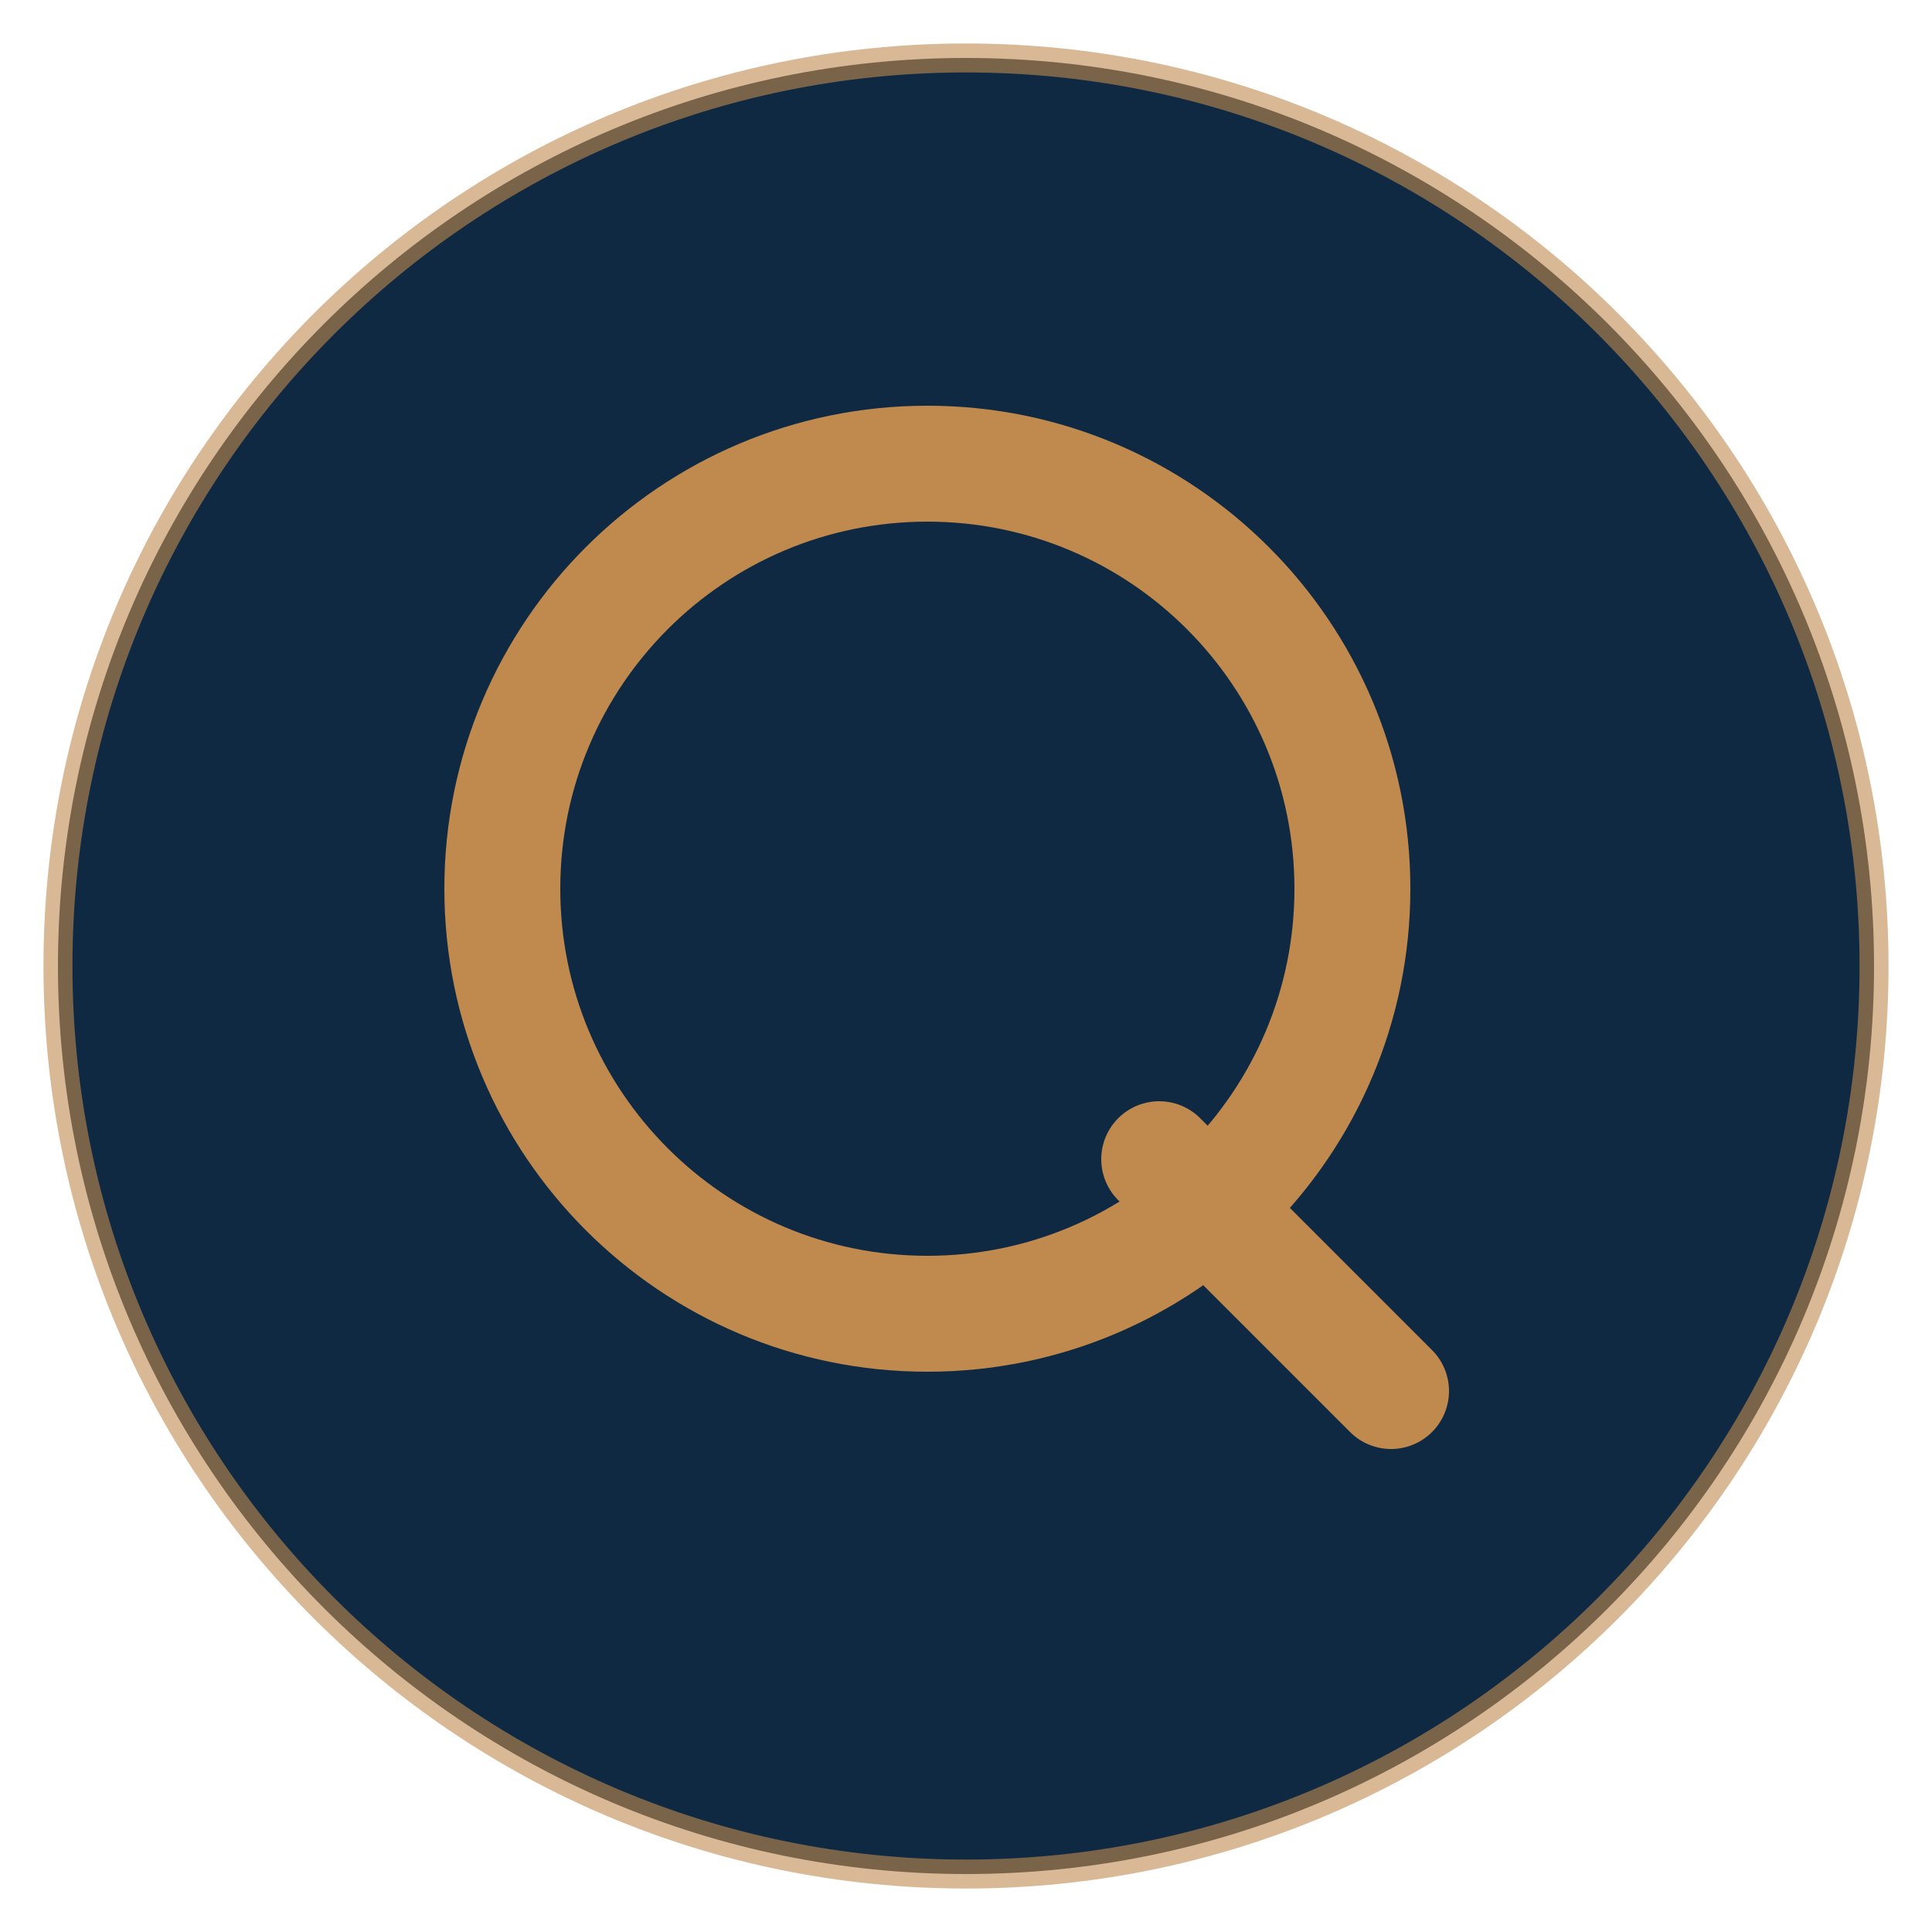
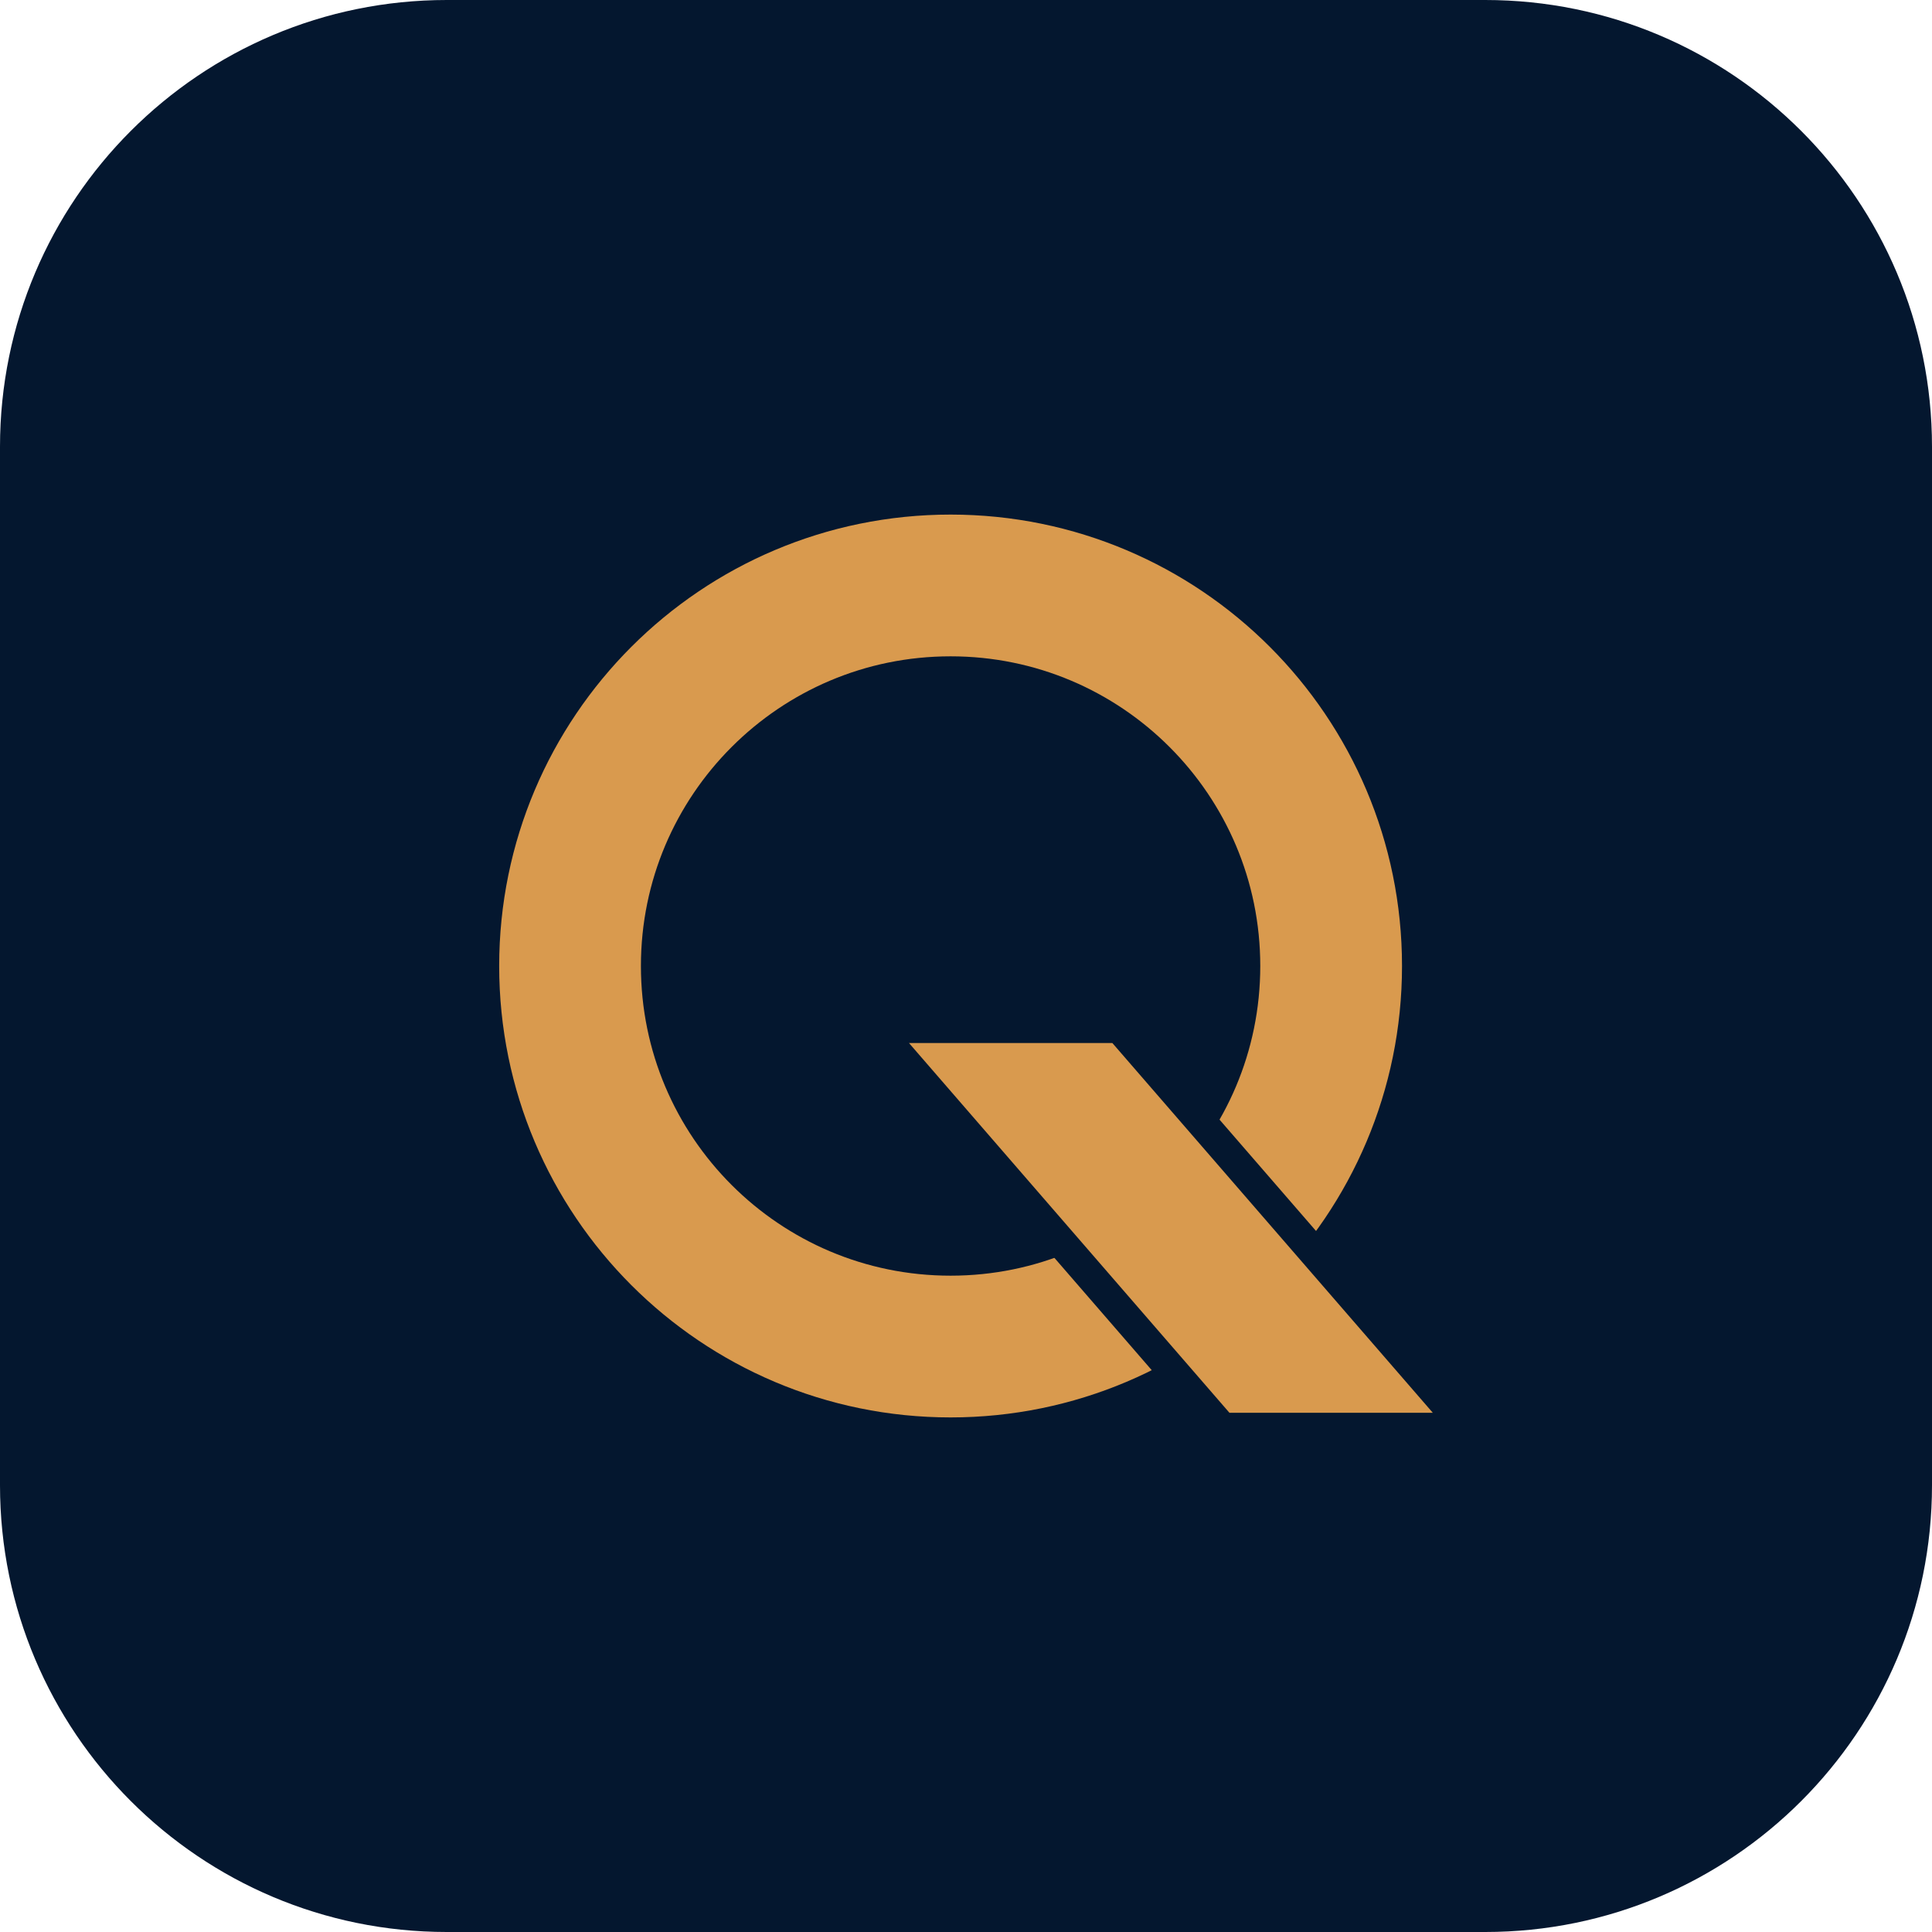
- <svg xmlns="http://www.w3.org/2000/svg" viewBox="0 0 100 100">
-   <circle cx="50" cy="50" r="47" fill="#0f2942" />
-   <circle cx="50" cy="50" r="47" fill="none" stroke="#c08a4e" stroke-width="1.5" opacity="0.6" />
-   <circle cx="48" cy="46" r="22" fill="none" stroke="#c08a4e" stroke-width="6" />
-   <line x1="60" y1="60" x2="72" y2="72" stroke="#c08a4e" stroke-width="6" stroke-linecap="round" />
+ <svg xmlns="http://www.w3.org/2000/svg" viewBox="0 0 1254 1254" width="1254" height="1254">
+   <rect width="1254" height="1254" rx="290" fill="#04172F" />
+   <g transform="translate(627.0 627.0) scale(1.0) translate(-627 -560)">
+     <circle cx="617" cy="560" r="247" fill="none" stroke="#D99A4E" stroke-width="92" />
+     <polygon points="590,610 722,610 930,850 798,850" fill="#04172F" stroke="#04172F" stroke-width="40" stroke-linejoin="miter" />
+     <polygon points="590,610 722,610 930,850 798,850" fill="#D99A4E" />
+   </g>
</svg>
